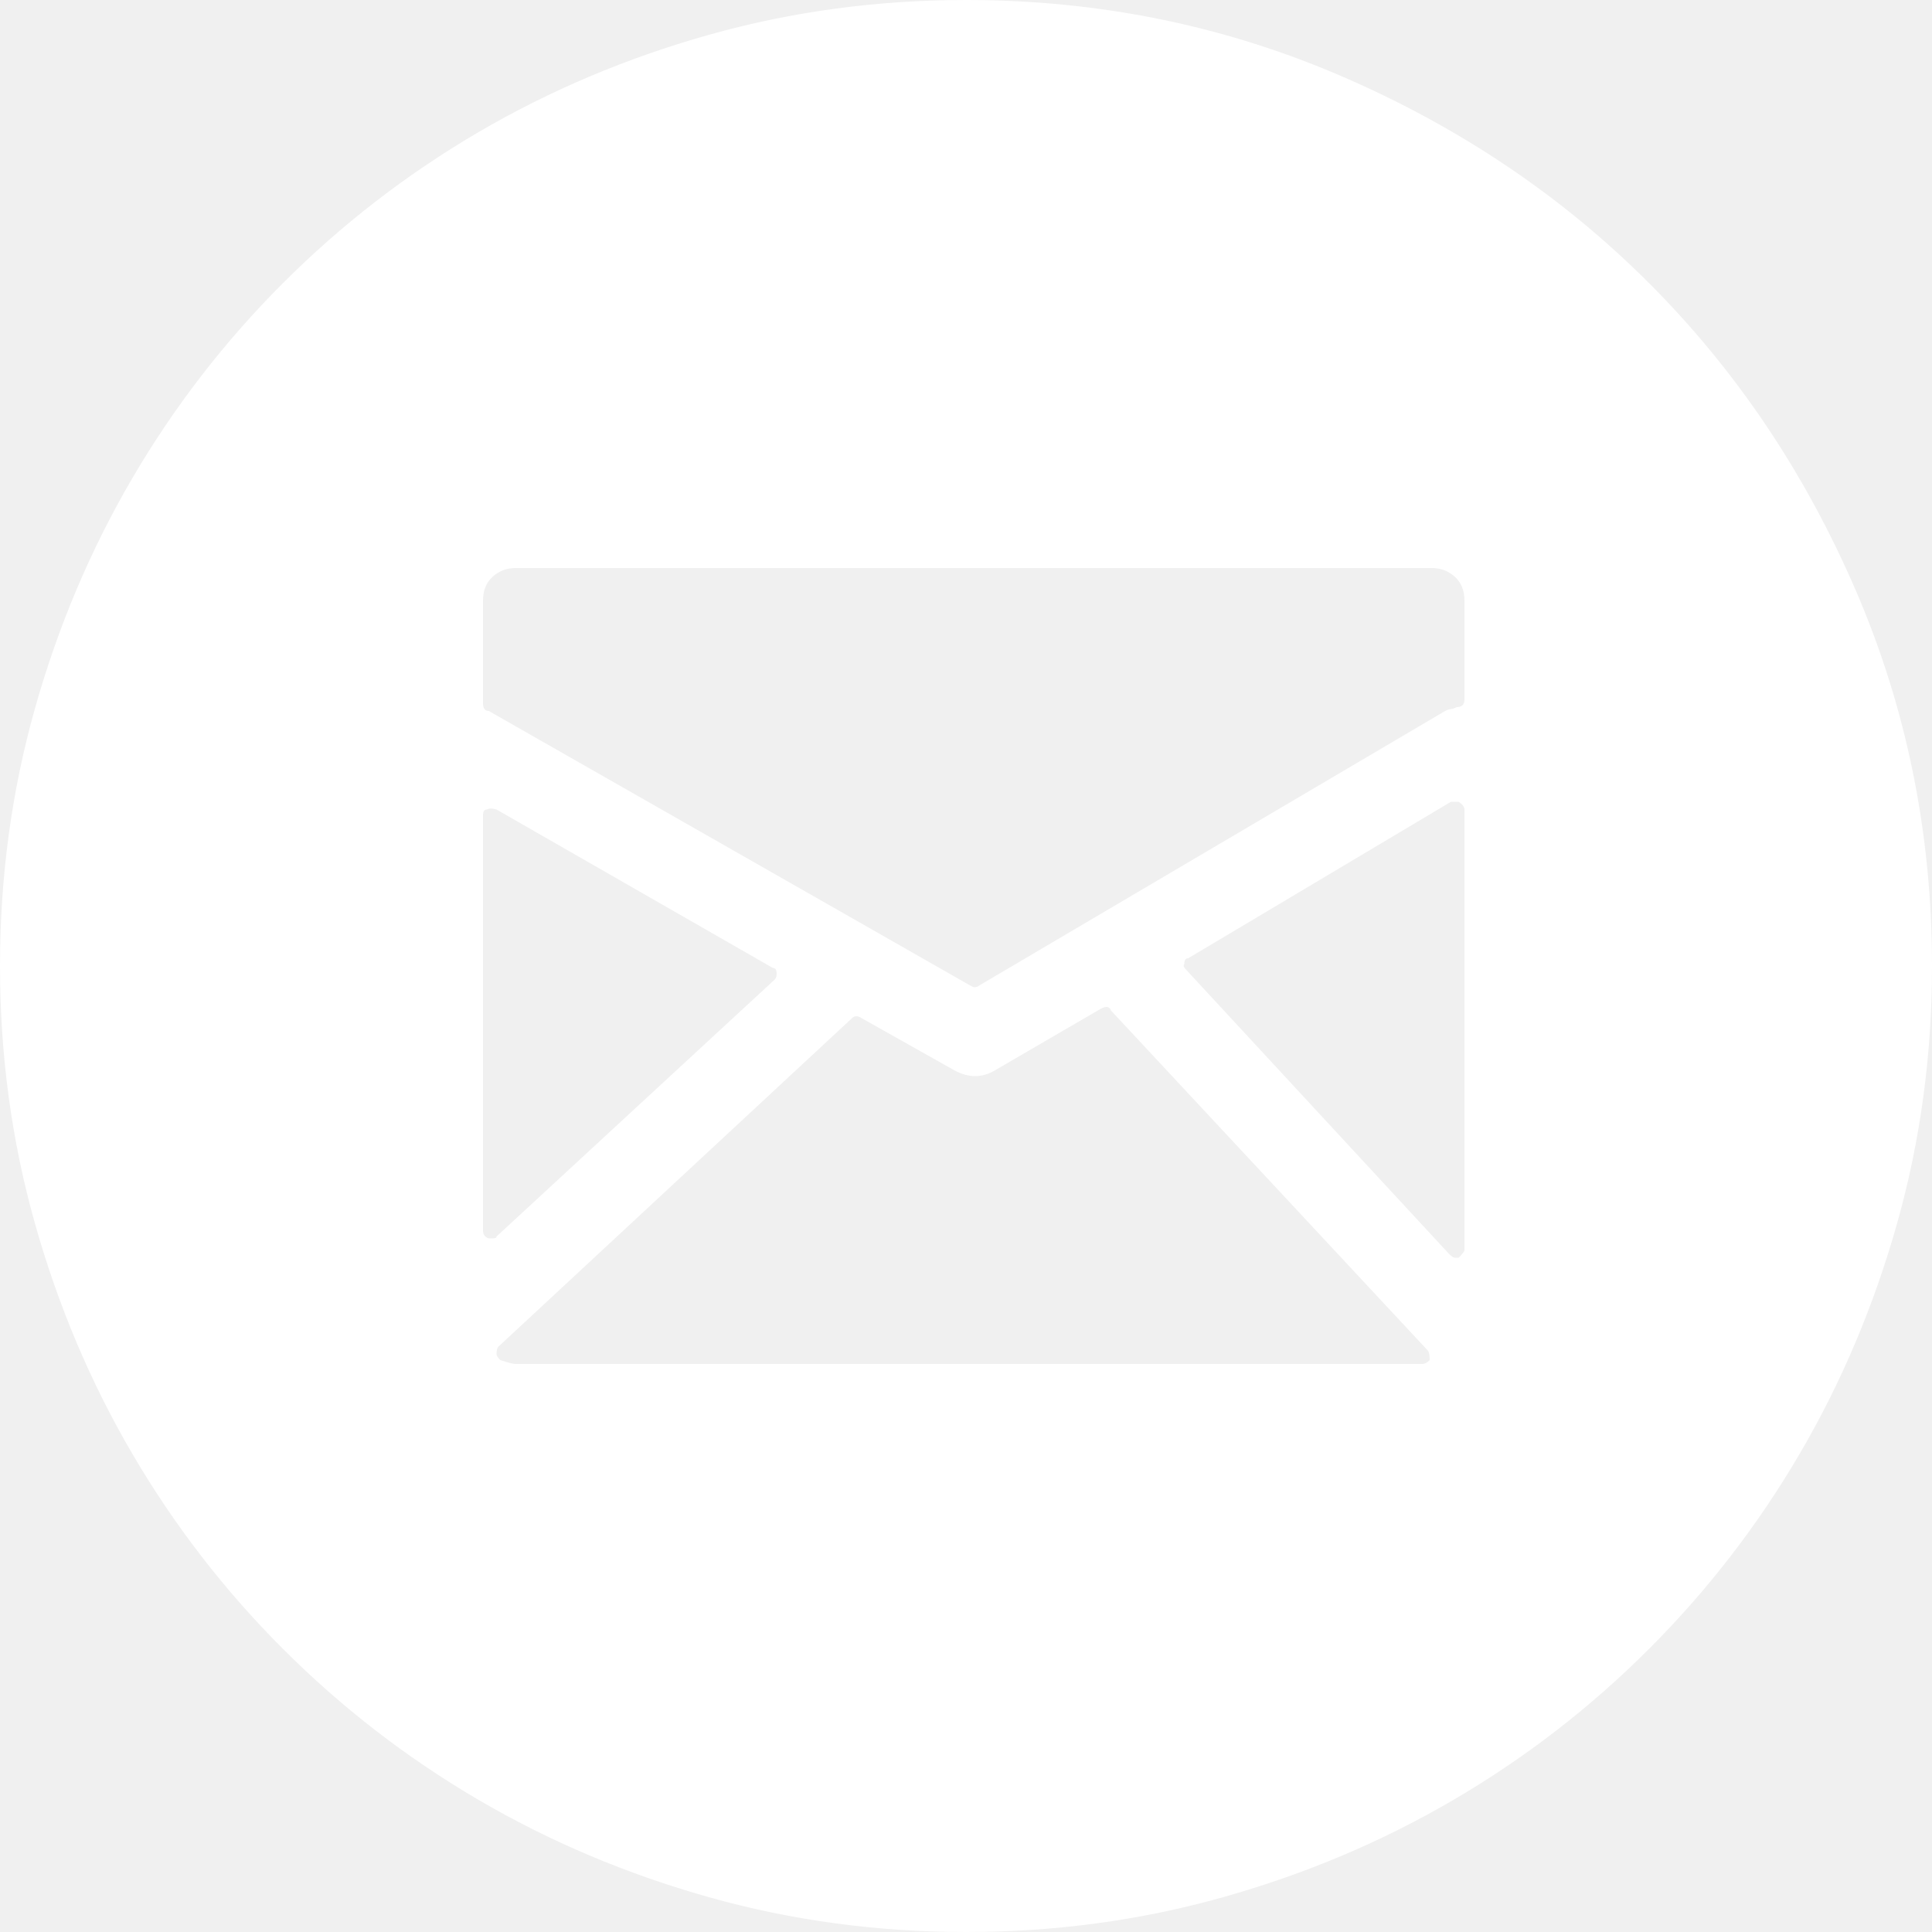
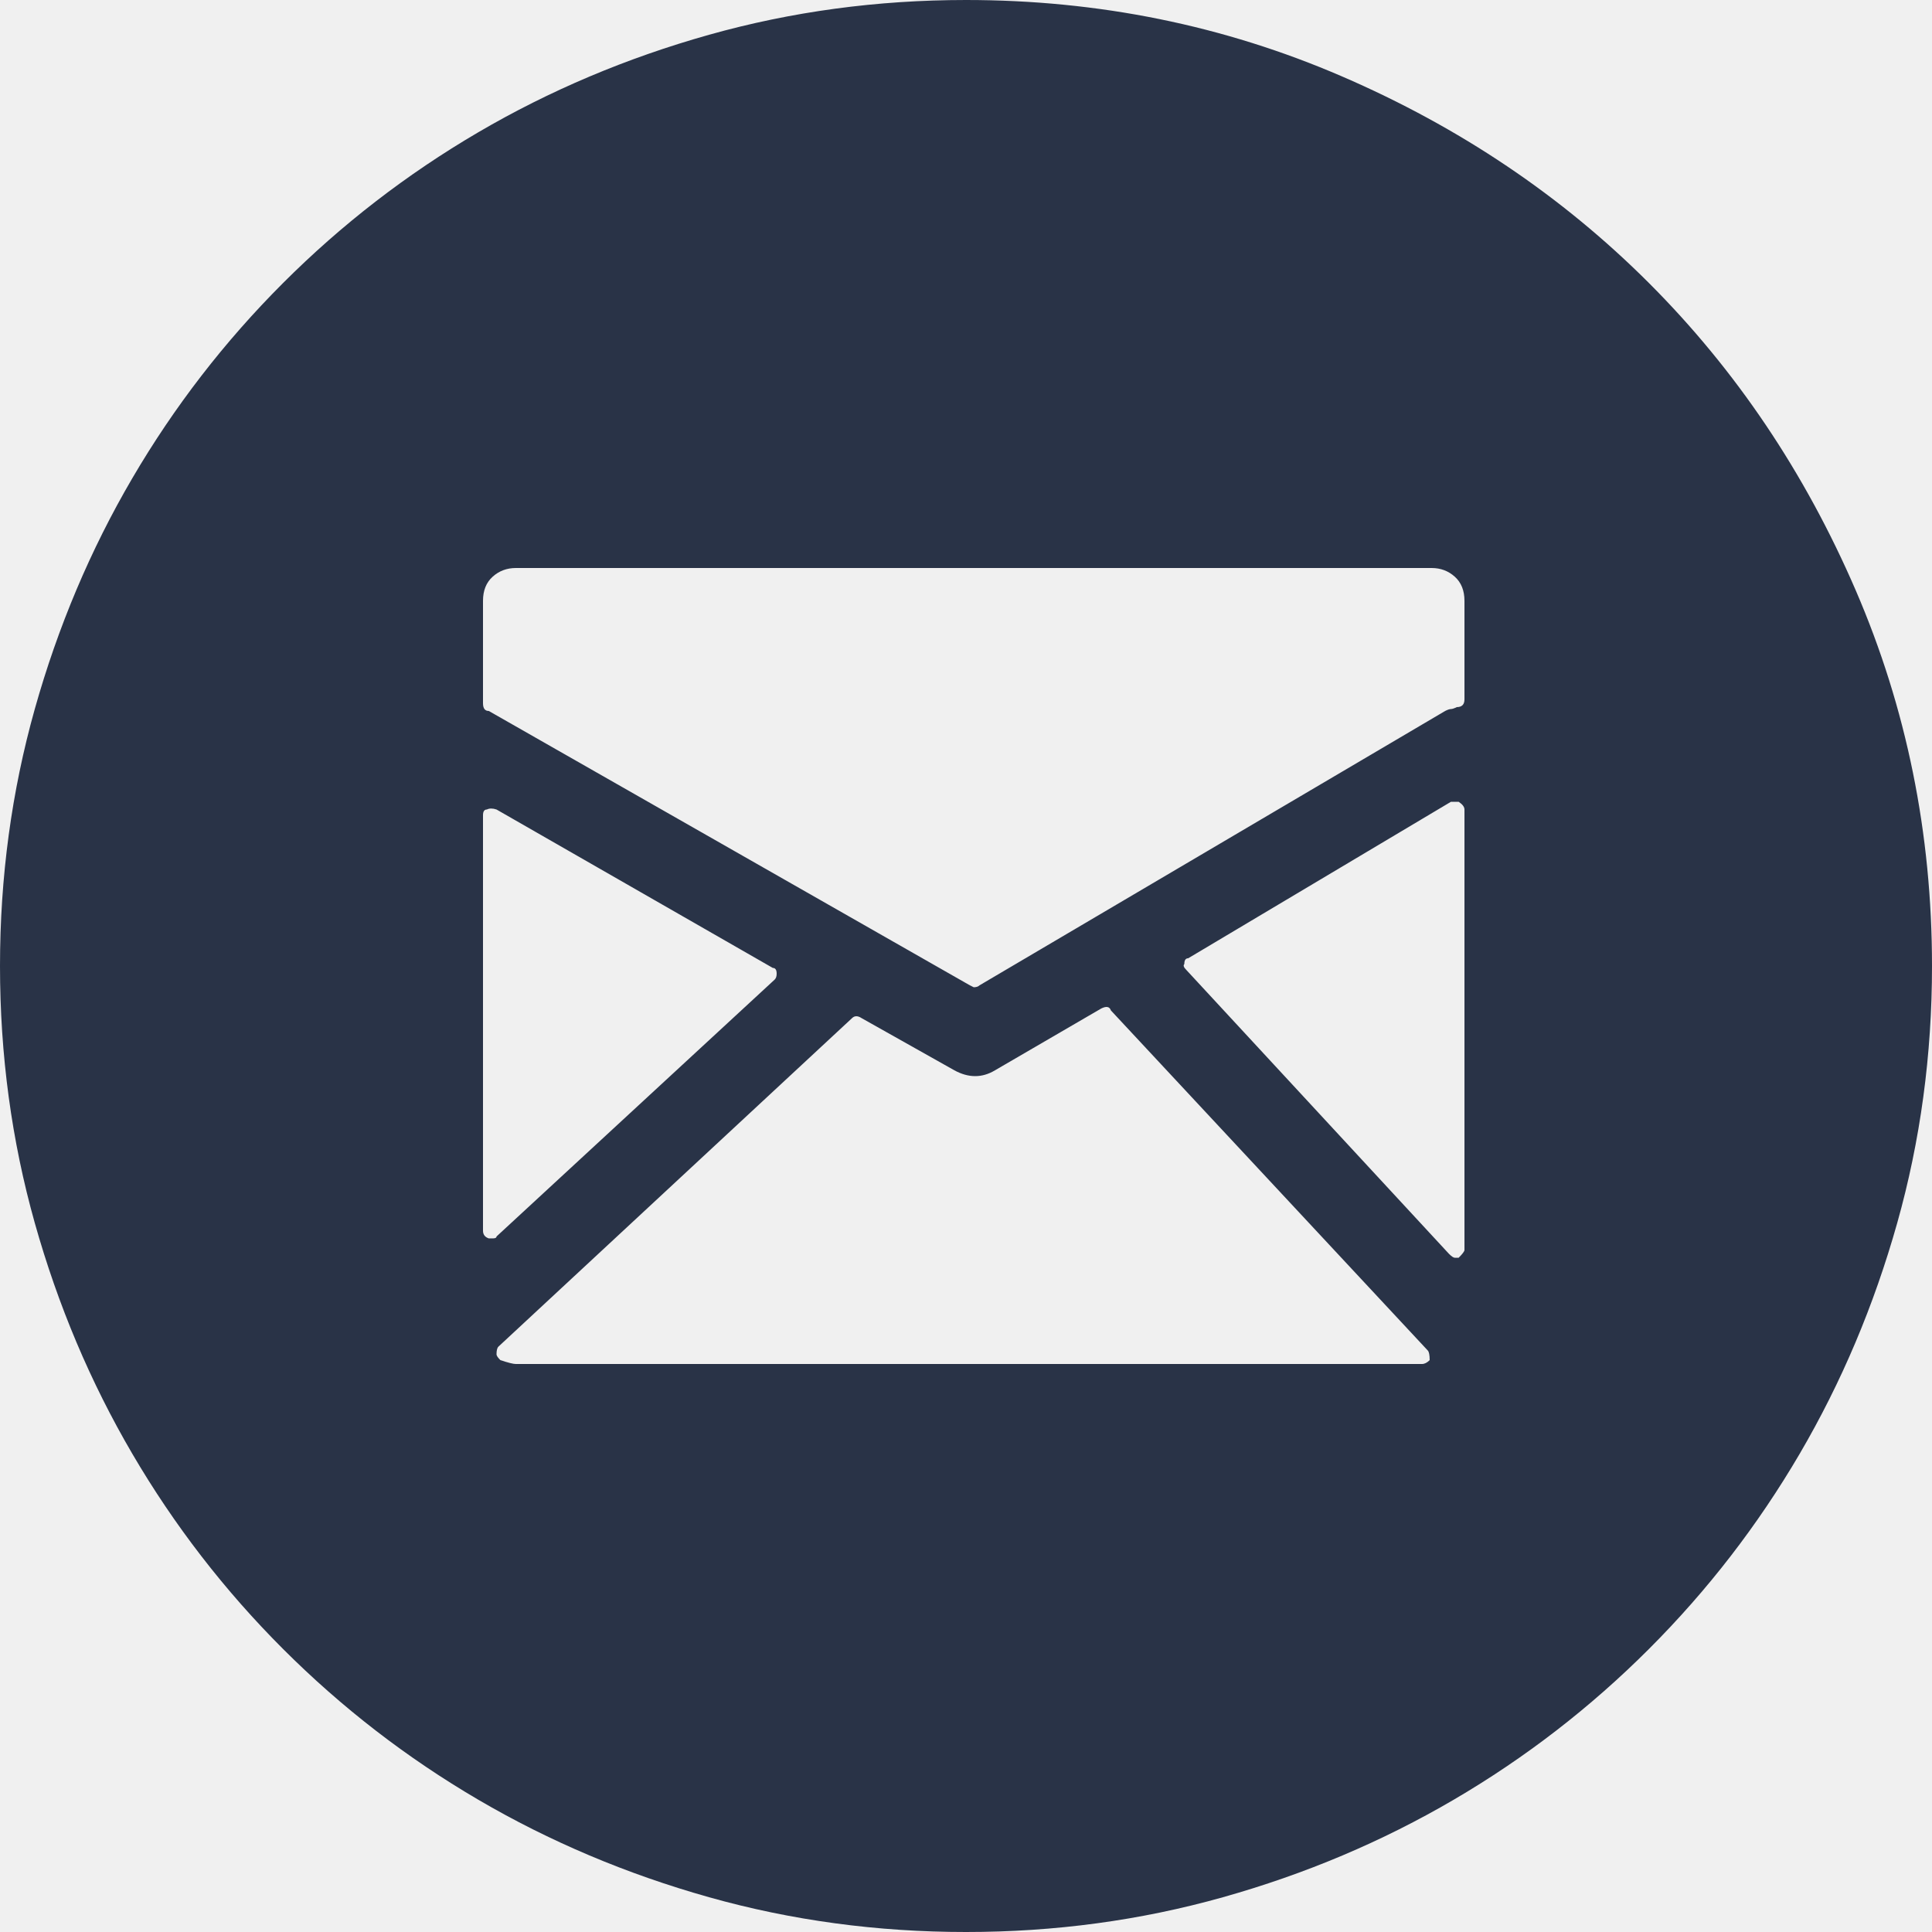
- <svg xmlns="http://www.w3.org/2000/svg" version="1.1" id="Capa_1" x="0px" y="0px" viewBox="0 0 612 612" style="enable-background:new 0 0 612 612;" xml:space="preserve" fill="#fff">
+ <svg xmlns="http://www.w3.org/2000/svg" version="1.1" id="Capa_1" x="0px" y="0px" viewBox="0 0 612 612" style="enable-background:new 0 0 612 612;" xml:space="preserve" fill="#293347">
  <g>
    <g>
      <path d="M306,612c-28.152,0-55.284-3.672-81.396-11.016c-26.112-7.347-50.49-17.646-73.134-30.906    s-43.248-29.172-61.812-47.736c-18.564-18.562-34.476-39.168-47.736-61.812c-13.26-22.646-23.562-47.022-30.906-73.135    C3.672,361.284,0,334.152,0,306s3.672-55.284,11.016-81.396s17.646-50.49,30.906-73.134s29.172-43.248,47.736-61.812    s39.168-34.476,61.812-47.736s47.022-23.562,73.134-30.906S277.848,0,306,0c42.024,0,81.702,8.058,119.034,24.174    s69.768,37.944,97.308,65.484s49.368,59.976,65.484,97.308S612,263.976,612,306c0,28.152-3.672,55.284-11.016,81.396    c-7.347,26.109-17.646,50.487-30.906,73.134c-13.26,22.644-29.172,43.248-47.736,61.812    c-18.562,18.564-39.168,34.479-61.812,47.736c-22.646,13.26-47.022,23.562-73.136,30.906C361.284,608.328,334.152,612,306,612z       M453.492,179.928H163.404c-2.856,0-5.304,0.918-7.344,2.754s-3.06,4.386-3.06,7.65v32.436c0,1.632,0.612,2.448,1.836,2.448    l152.388,86.904l1.227,0.612c0.813,0,1.428-0.204,1.836-0.612l147.492-86.904c0.813-0.408,1.428-0.612,1.836-0.612    c0.405,0,1.02-0.204,1.836-0.612c1.632,0,2.448-0.816,2.448-2.448v-31.212c0-3.264-1.021-5.814-3.063-7.65    S456.348,179.928,453.492,179.928z M245.412,310.284c0.408-0.408,0.612-1.021,0.612-1.836c0-1.227-0.408-1.836-1.224-1.836    l-87.516-50.185c-1.224-0.408-2.244-0.408-3.06,0c-0.816,0-1.224,0.612-1.224,1.836v131.58c0,1.227,0.612,2.04,1.836,2.448h1.224    c0.816,0,1.224-0.204,1.224-0.612L245.412,310.284z M351.9,320.076c-0.408-1.227-1.431-1.428-3.063-0.612l-33.66,19.584    c-4.08,2.448-8.361,2.448-12.852,0l-29.376-16.521c-1.224-0.816-2.244-0.816-3.06,0l-111.996,104.04    c-0.408,0.405-0.612,1.224-0.612,2.445c0,0.408,0.408,1.021,1.224,1.836c2.448,0.816,4.08,1.227,4.896,1.227H450.43    c0.816,0,1.635-0.408,2.448-1.227c0-1.632-0.204-2.649-0.612-3.06L351.9,320.076z M462.06,253.98h-2.445l-83.232,49.572    c-0.813,0-1.224,0.612-1.224,1.836c-0.408,0.408-0.204,1.02,0.609,1.833L459,397.188c0.816,0.816,1.428,1.227,1.836,1.227h1.224    c1.227-1.227,1.839-2.04,1.839-2.448V256.429C463.896,255.612,463.284,254.796,462.06,253.98z" />
    </g>
  </g>
  <g>
</g>
  <g>
</g>
  <g>
</g>
  <g>
</g>
  <g>
</g>
  <g>
</g>
  <g>
</g>
  <g>
</g>
  <g>
</g>
  <g>
</g>
  <g>
</g>
  <g>
</g>
  <g>
</g>
  <g>
</g>
  <g>
</g>
</svg>
